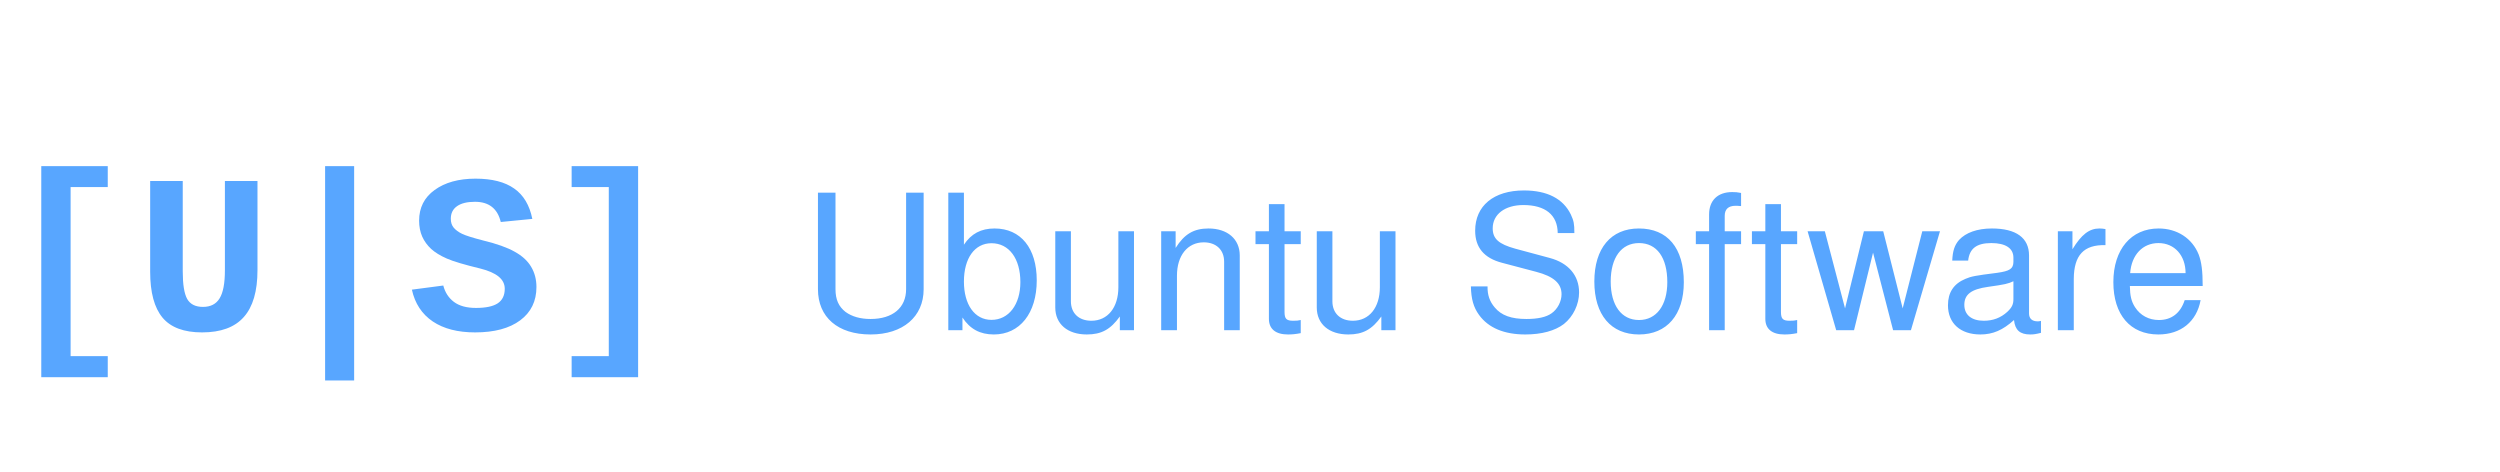
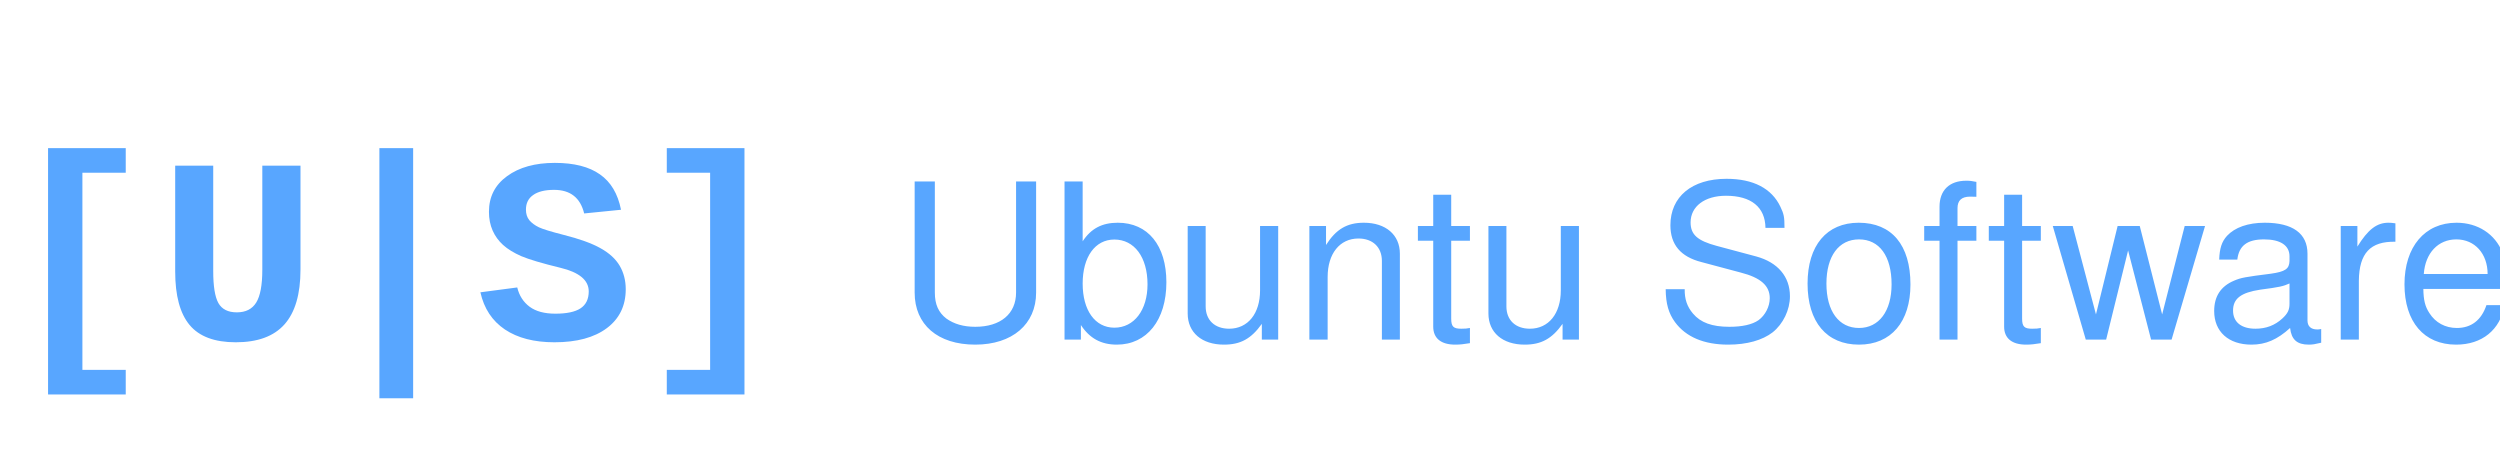
<svg xmlns="http://www.w3.org/2000/svg" viewBox="0 0 265 50">
-   <text x="0" y="35" font-family="Menlo, Monaco, 'Courier New', monospace" font-size="24" font-weight="bold" fill="#58a6ff">[U|S]</text>
-   <text x="85" y="35" font-family="Helvetica, Arial, sans-serif" font-size="20" fill="#58a6ff">Ubuntu Software</text>
+   <text x="0" y="36" font-family="Menlo, Monaco, 'Courier New', monospace" font-size="28" font-weight="bold" fill="#58a6ff">[U|S]</text>
+   <text x="95" y="36" font-family="Helvetica, Arial, sans-serif" font-size="23" fill="#58a6ff">Ubuntu Software</text>
</svg>
